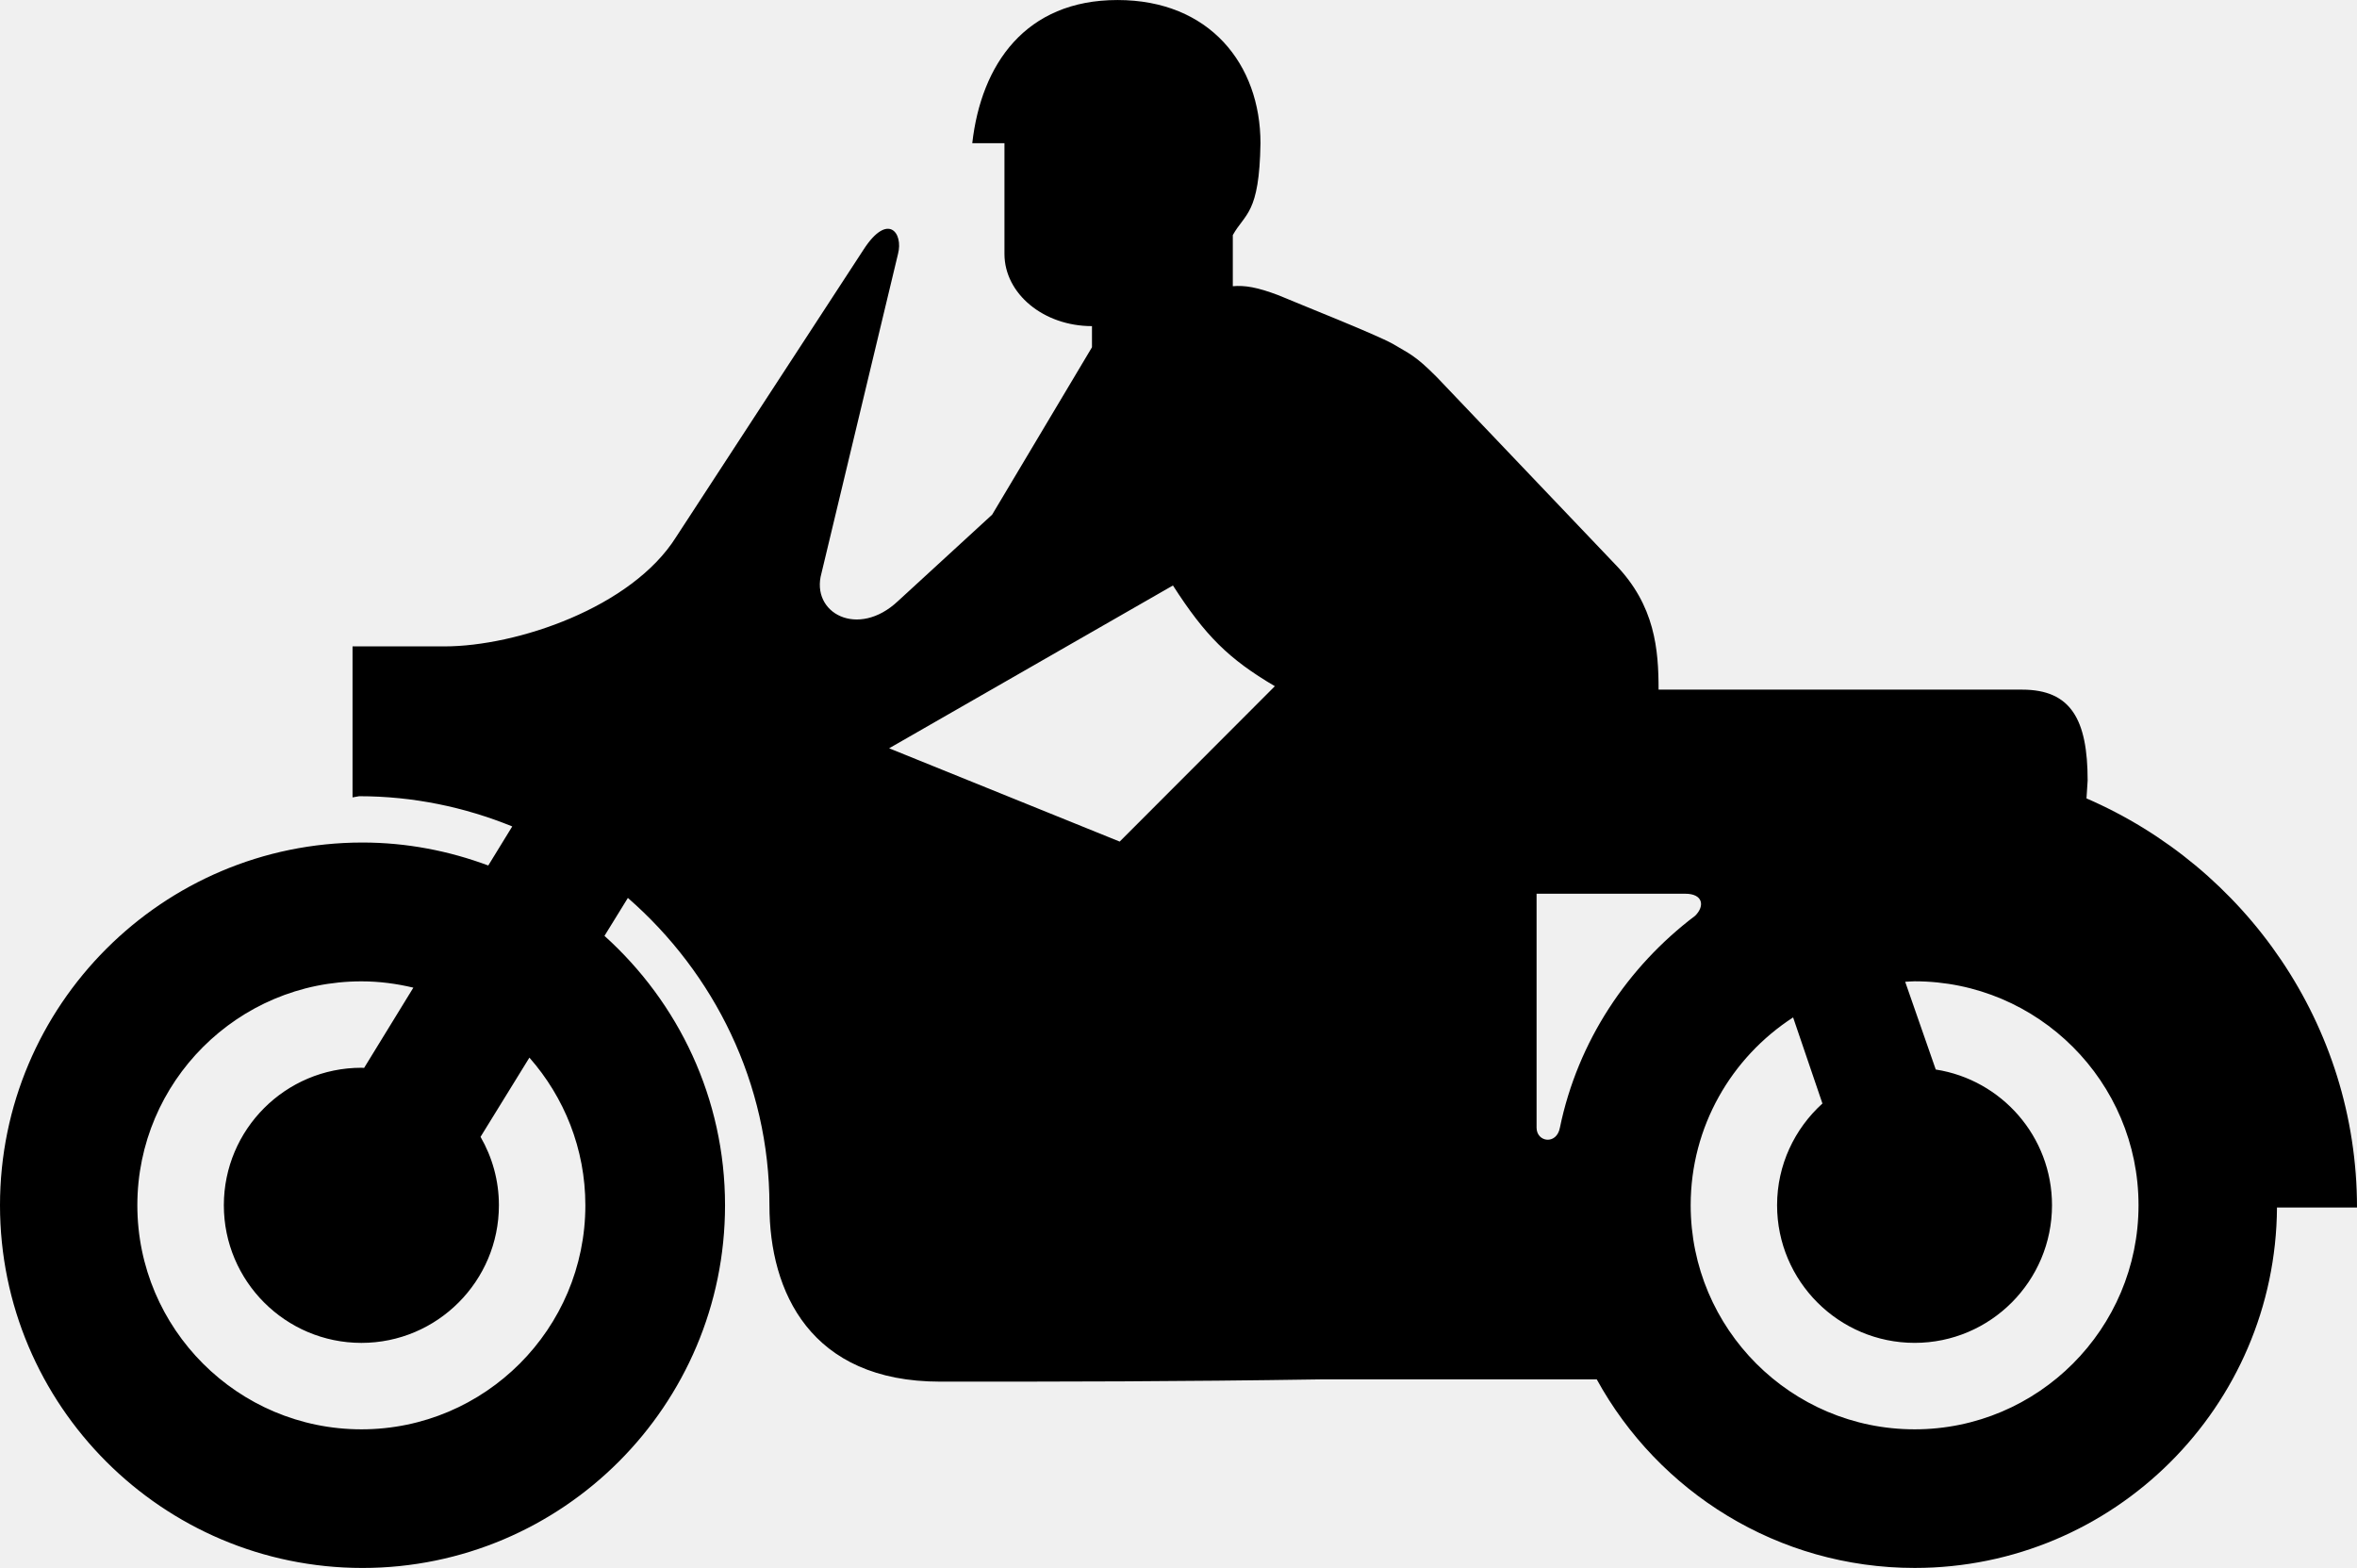
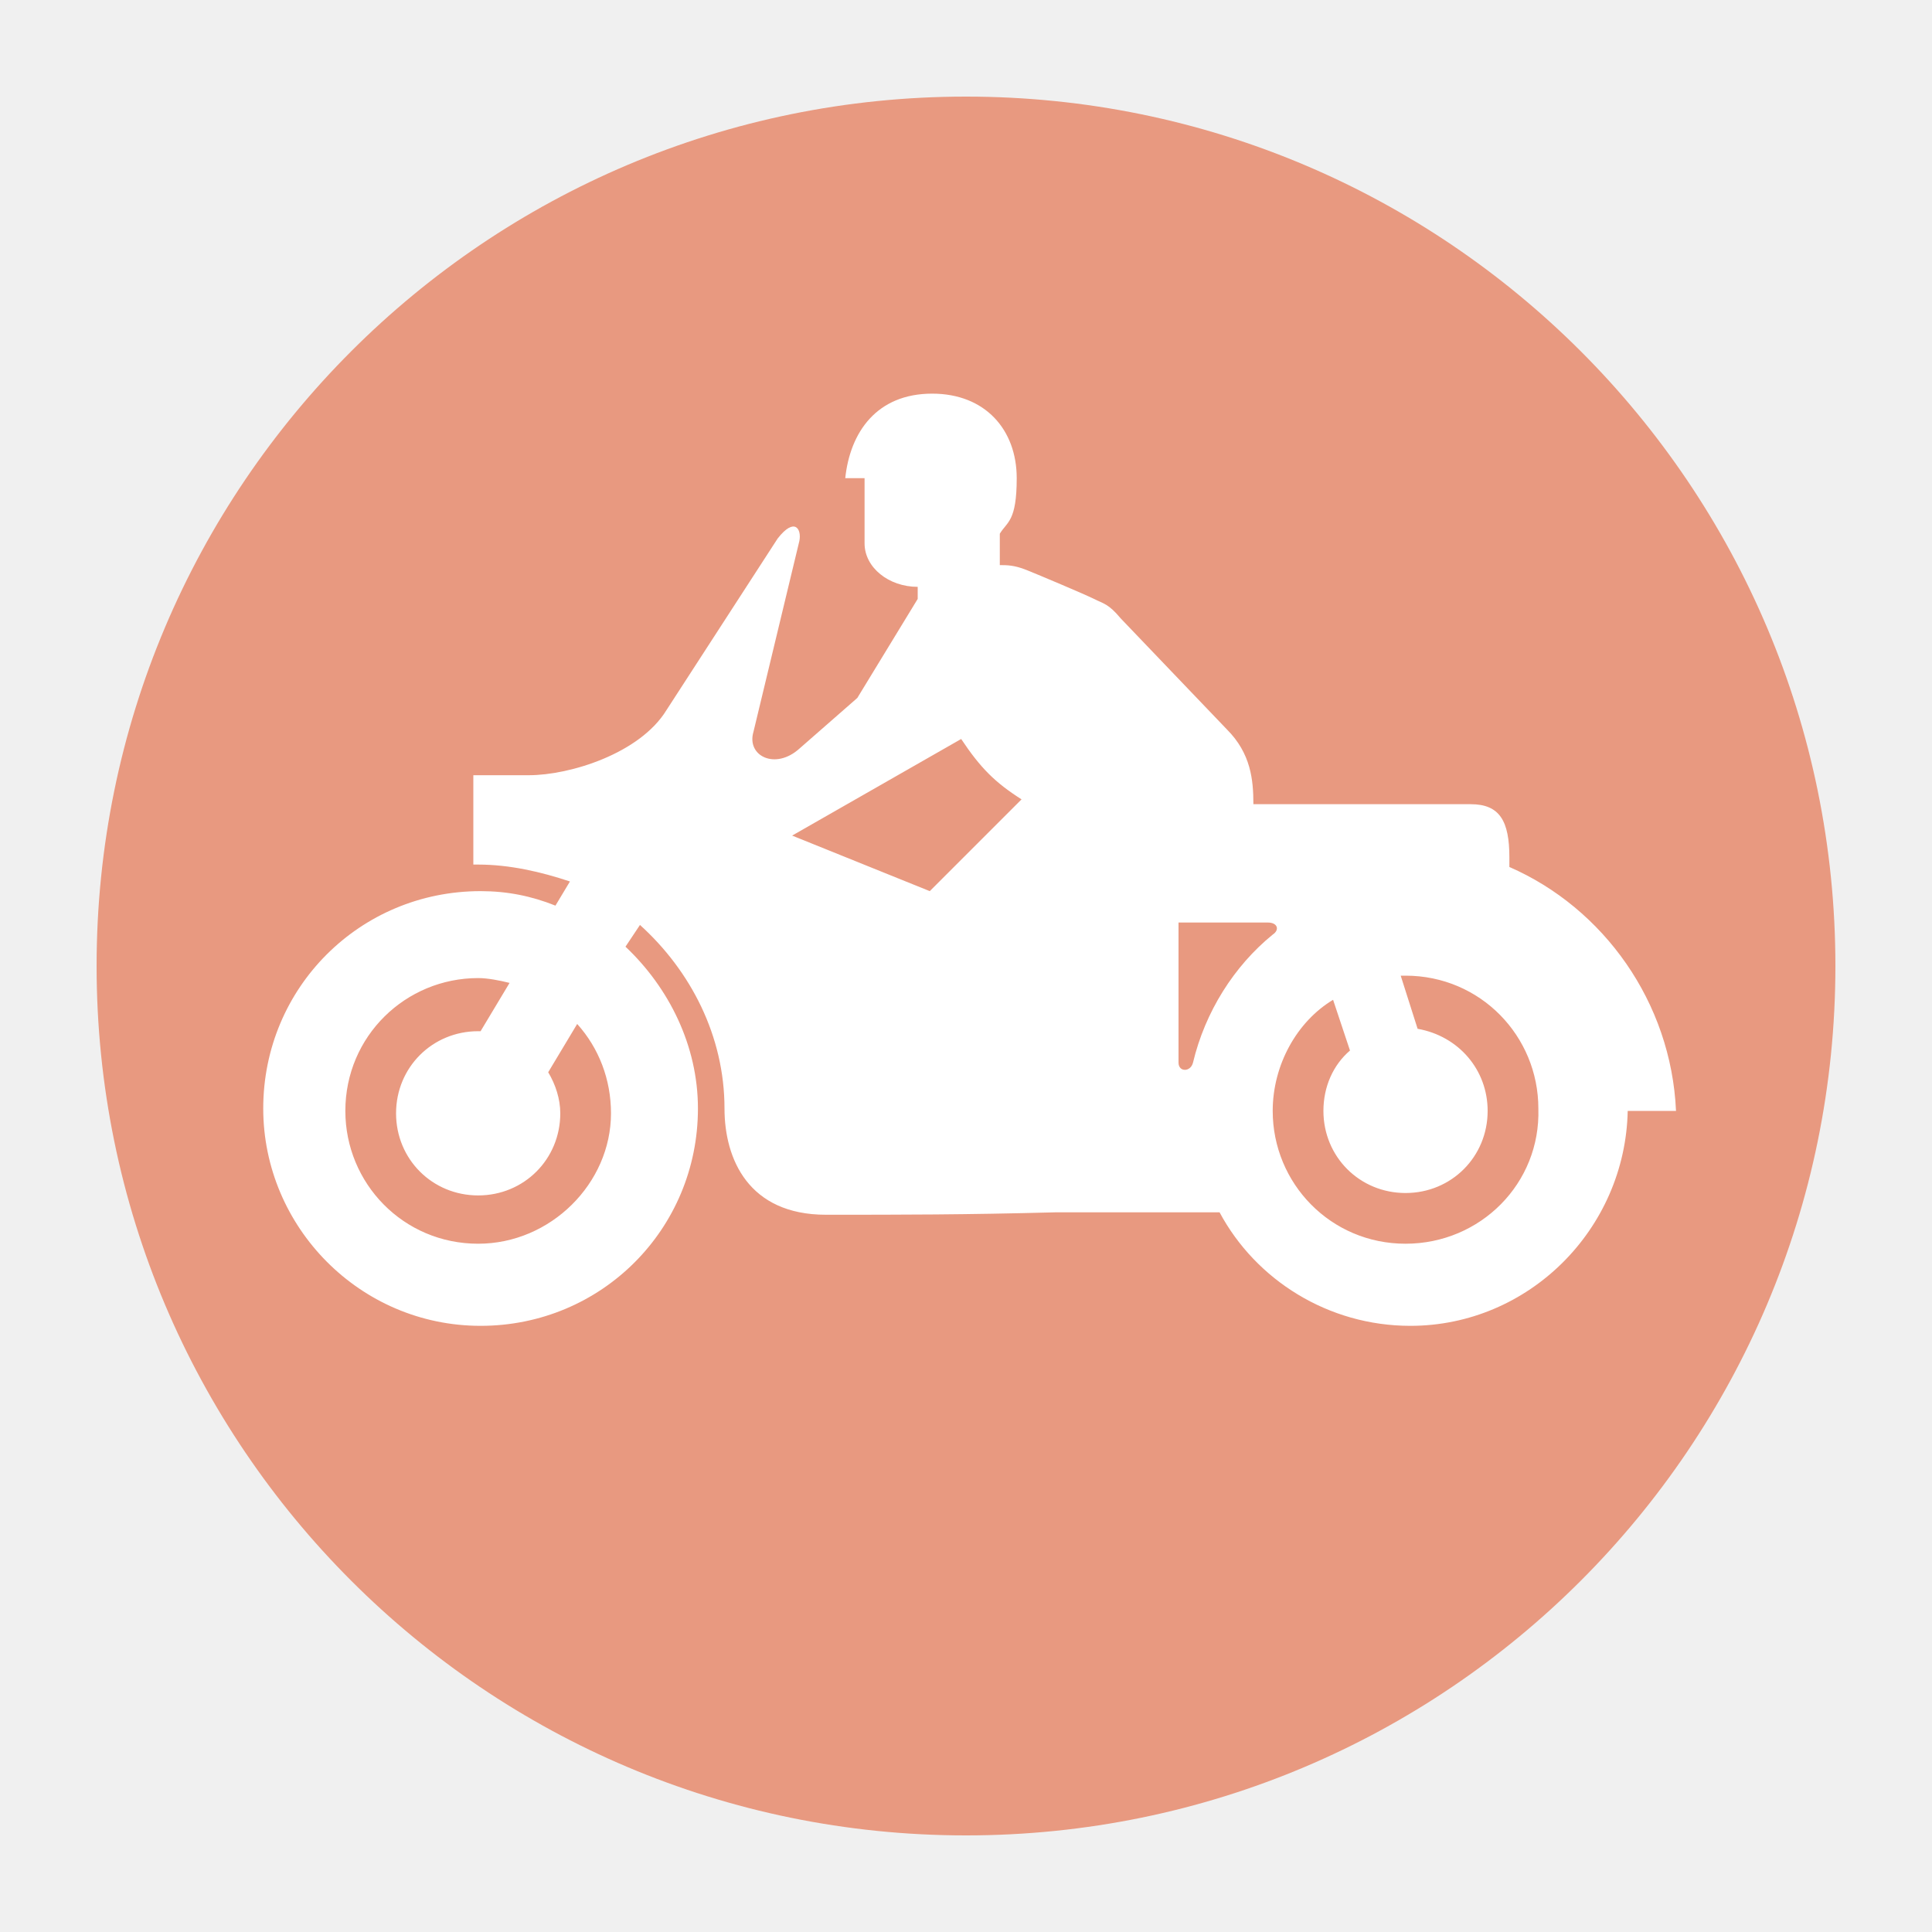
- <svg xmlns="http://www.w3.org/2000/svg" version="1.0" x="0px" y="0px" viewBox="0 0 100 66.518" enable-background="new 0 0 100 66.518" xml:space="preserve">
-   <path d="M88.523,33.871l0.049-0.759c0-2.585-0.707-3.855-2.776-3.855H70.368c0-1.688-0.144-3.571-1.837-5.312l-7.572-7.947  c-0.939-0.946-1.17-0.99-1.877-1.416c-0.757-0.417-3.959-1.682-4.848-2.06c-0.896-0.337-1.409-0.424-1.93-0.38V9.973  c0.521-0.932,1.127-0.889,1.174-3.897c0-3.348-2.16-6.075-6.065-6.075s-5.784,2.728-6.163,6.075h1.366v4.694  c0,1.691,1.659,3.065,3.713,3.065v0.897l-4.235,7.101L38.1,25.499c-1.697,1.6-3.72,0.512-3.248-1.18L38.1,10.771  c0.232-0.882-0.423-1.785-1.459-0.187l-7.949,12.187c-1.883,3.009-6.774,4.651-9.832,4.651h-3.903v6.406l0.283-0.05  c2.292,0,4.481,0.463,6.493,1.282l-1.017,1.657c-1.665-0.619-3.458-0.974-5.337-0.974C6.891,35.745,0,42.648,0,51.131  c0,8.485,6.891,15.386,15.379,15.387c8.491,0,15.382-6.901,15.382-15.386c0-4.537-1.983-8.609-5.115-11.429l0.993-1.61  c3.664,3.194,6.006,7.867,6.006,13.04c0,3.666,1.736,7.481,7.244,7.481c5.454,0,9.828,0,16.225-0.097h11.631  c2.614,4.764,7.674,8,13.488,8c8.46,0,15.32-6.85,15.372-15.29H100C100,43.465,95.249,36.783,88.523,33.871z M15.335,60.637  c-5.246,0-9.508-4.264-9.508-9.506c0.001-5.239,4.262-9.499,9.508-9.499c0.759,0,1.494,0.099,2.202,0.268l-2.089,3.404  c-0.038-0.001-0.075-0.006-0.113-0.006c-3.224,0-5.837,2.615-5.838,5.833c0,3.218,2.614,5.839,5.838,5.839  c3.217,0,5.832-2.621,5.832-5.839c0-1.057-0.286-2.047-0.779-2.902l2.073-3.361c1.473,1.674,2.374,3.863,2.374,6.264  C24.835,56.373,20.578,60.637,15.335,60.637z M47.505,35.703l-9.782-3.958l12.041-6.907c1.366,2.123,2.351,3.111,4.324,4.273  L47.505,35.703z M66.182,47.839c-0.138,0.744-0.99,0.618-0.99,0v-9.924h6.307c0.751,0,0.841,0.515,0.424,0.932  C69.053,41.015,66.939,44.172,66.182,47.839z M81.232,60.637c-5.246,0-9.502-4.264-9.502-9.506c0-3.34,1.732-6.275,4.346-7.969  l1.244,3.652c-1.178,1.068-1.924,2.604-1.924,4.316c0,3.218,2.617,5.839,5.836,5.839c3.217,0,5.828-2.621,5.828-5.839  c0-2.913-2.141-5.324-4.932-5.757l-1.297-3.722c0.134-0.006,0.266-0.021,0.4-0.021c5.24,0,9.5,4.26,9.5,9.499  C90.732,56.373,86.473,60.637,81.232,60.637z" />
+ <svg xmlns="http://www.w3.org/2000/svg" version="1.1" id="Layer_1" x="0px" y="0px" viewBox="0 0 80 80" style="enable-background:new 0 0 80 80;" xml:space="preserve">
+   <style type="text/css">
+ 	.st0{fill:#E89980;}
+ 	.st1{fill:#FFFFFF;}
+ </style>
+   <g>
+     <circle class="st0" cx="40" cy="40" r="36" />
+     <path class="st1" d="M62.5,35.9l0-0.4c0-1.5-0.4-2.2-1.6-2.2h-9c0-1-0.1-2.1-1.1-3.1l-4.4-4.6c-0.5-0.6-0.7-0.6-1.1-0.8   c-0.4-0.2-2.3-1-2.8-1.2c-0.5-0.2-0.8-0.2-1.1-0.2v-1.3c0.3-0.5,0.7-0.5,0.7-2.3c0-2-1.3-3.5-3.5-3.5c-2.3,0-3.4,1.6-3.6,3.5h0.8   v2.7c0,1,1,1.8,2.2,1.8v0.5l-2.5,4.1L33.1,31c-1,0.9-2.2,0.3-1.9-0.7l1.9-7.9c0.1-0.5-0.2-1-0.9-0.1l-4.6,7.1   c-1.1,1.8-4,2.7-5.7,2.7h-2.3v3.7l0.2,0c1.3,0,2.6,0.3,3.8,0.7l-0.6,1c-1-0.4-2-0.6-3.1-0.6c-5,0-9,4-9,9c0,4.9,4,9,9,9   c5,0,9-4,9-9c0-2.6-1.2-5-3-6.7l0.6-0.9c2.1,1.9,3.5,4.6,3.5,7.6c0,2.1,1,4.4,4.2,4.4c3.2,0,5.7,0,9.5-0.1h6.8   c1.5,2.8,4.5,4.7,7.9,4.7c4.9,0,8.9-4,9-8.9h2C69.2,41.5,66.4,37.6,62.5,35.9z M19.8,51.5c-3.1,0-5.5-2.5-5.5-5.5   c0-3.1,2.5-5.5,5.5-5.5c0.4,0,0.9,0.1,1.3,0.2l-1.2,2c0,0,0,0-0.1,0c-1.9,0-3.4,1.5-3.4,3.4c0,1.9,1.5,3.4,3.4,3.4   c1.9,0,3.4-1.5,3.4-3.4c0-0.6-0.2-1.2-0.5-1.7l1.2-2c0.9,1,1.4,2.3,1.4,3.7C25.3,49,22.8,51.5,19.8,51.5z M38.5,36.9l-5.7-2.3l7-4   c0.8,1.2,1.4,1.8,2.5,2.5L38.5,36.9z M49.4,44c-0.1,0.4-0.6,0.4-0.6,0v-5.8h3.7c0.4,0,0.5,0.3,0.2,0.5C51.1,40,49.9,41.9,49.4,44z    M58.2,51.5c-3.1,0-5.5-2.5-5.5-5.5c0-1.9,1-3.7,2.5-4.6l0.7,2.1c-0.7,0.6-1.1,1.5-1.1,2.5c0,1.9,1.5,3.4,3.4,3.4   c1.9,0,3.4-1.5,3.4-3.4c0-1.7-1.2-3.1-2.9-3.4L58,40.4c0.1,0,0.2,0,0.2,0c3.1,0,5.5,2.5,5.5,5.5C63.8,49,61.3,51.5,58.2,51.5z" />
+   </g>
</svg>
